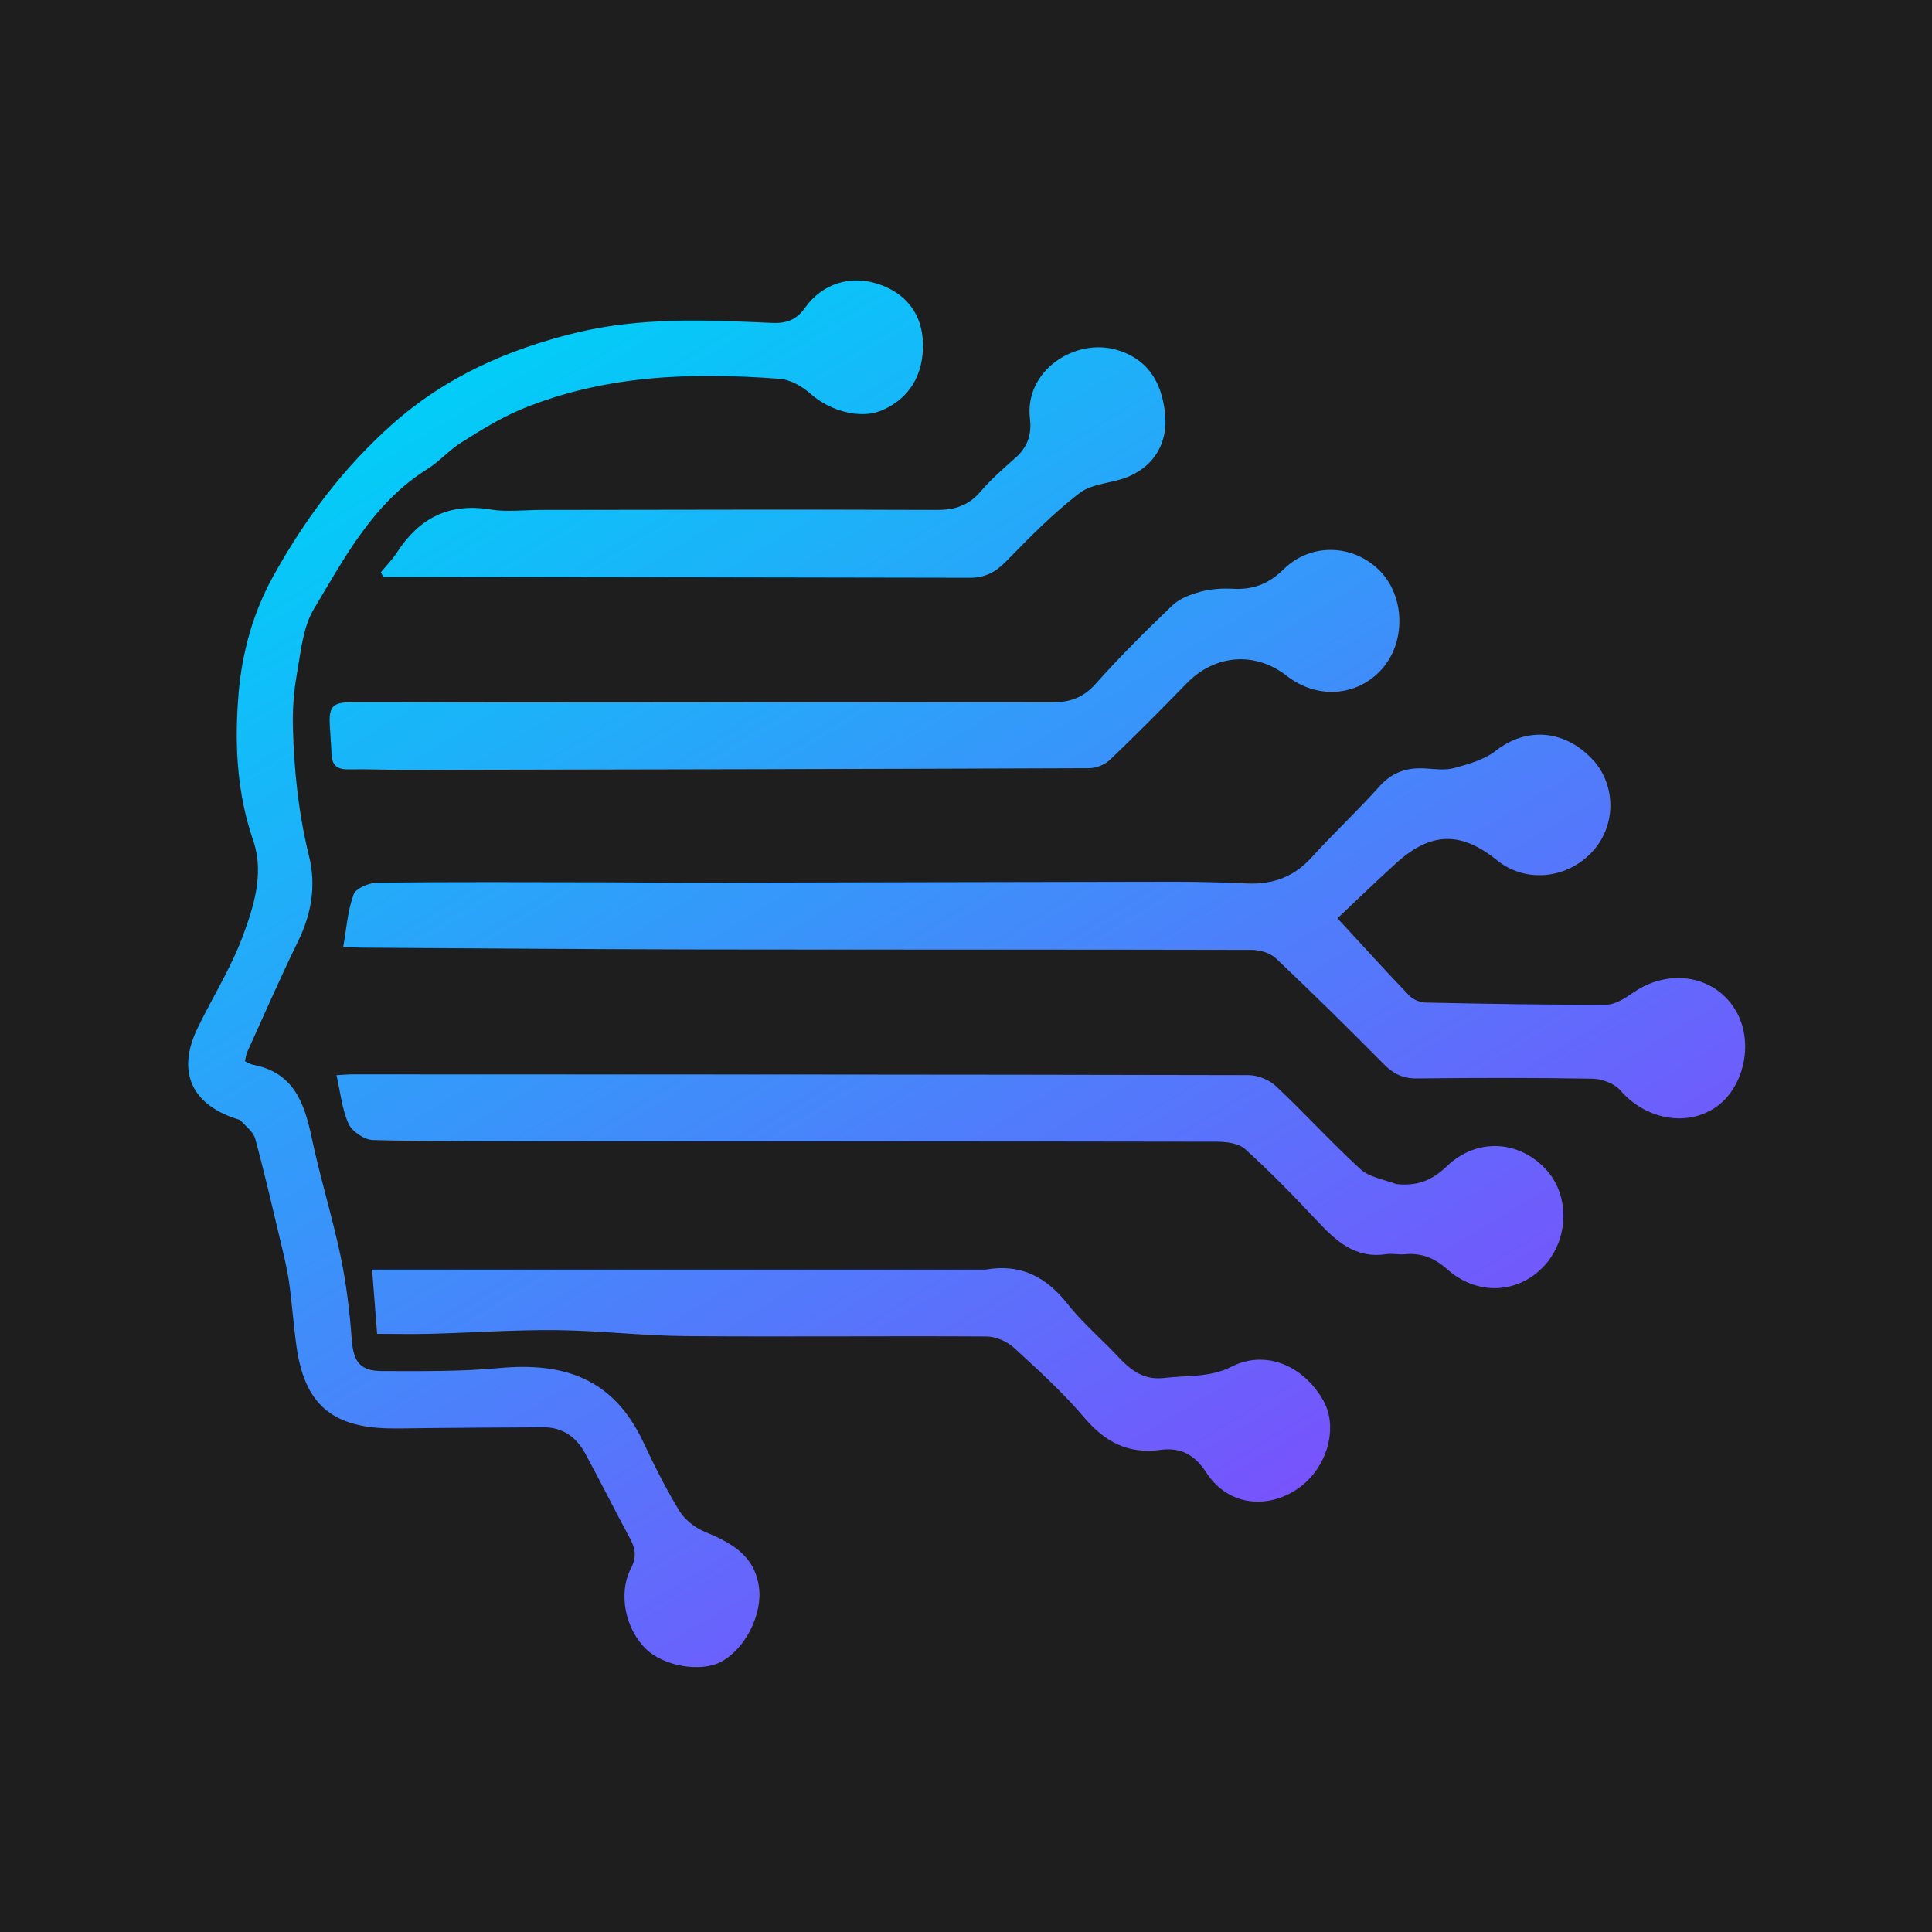
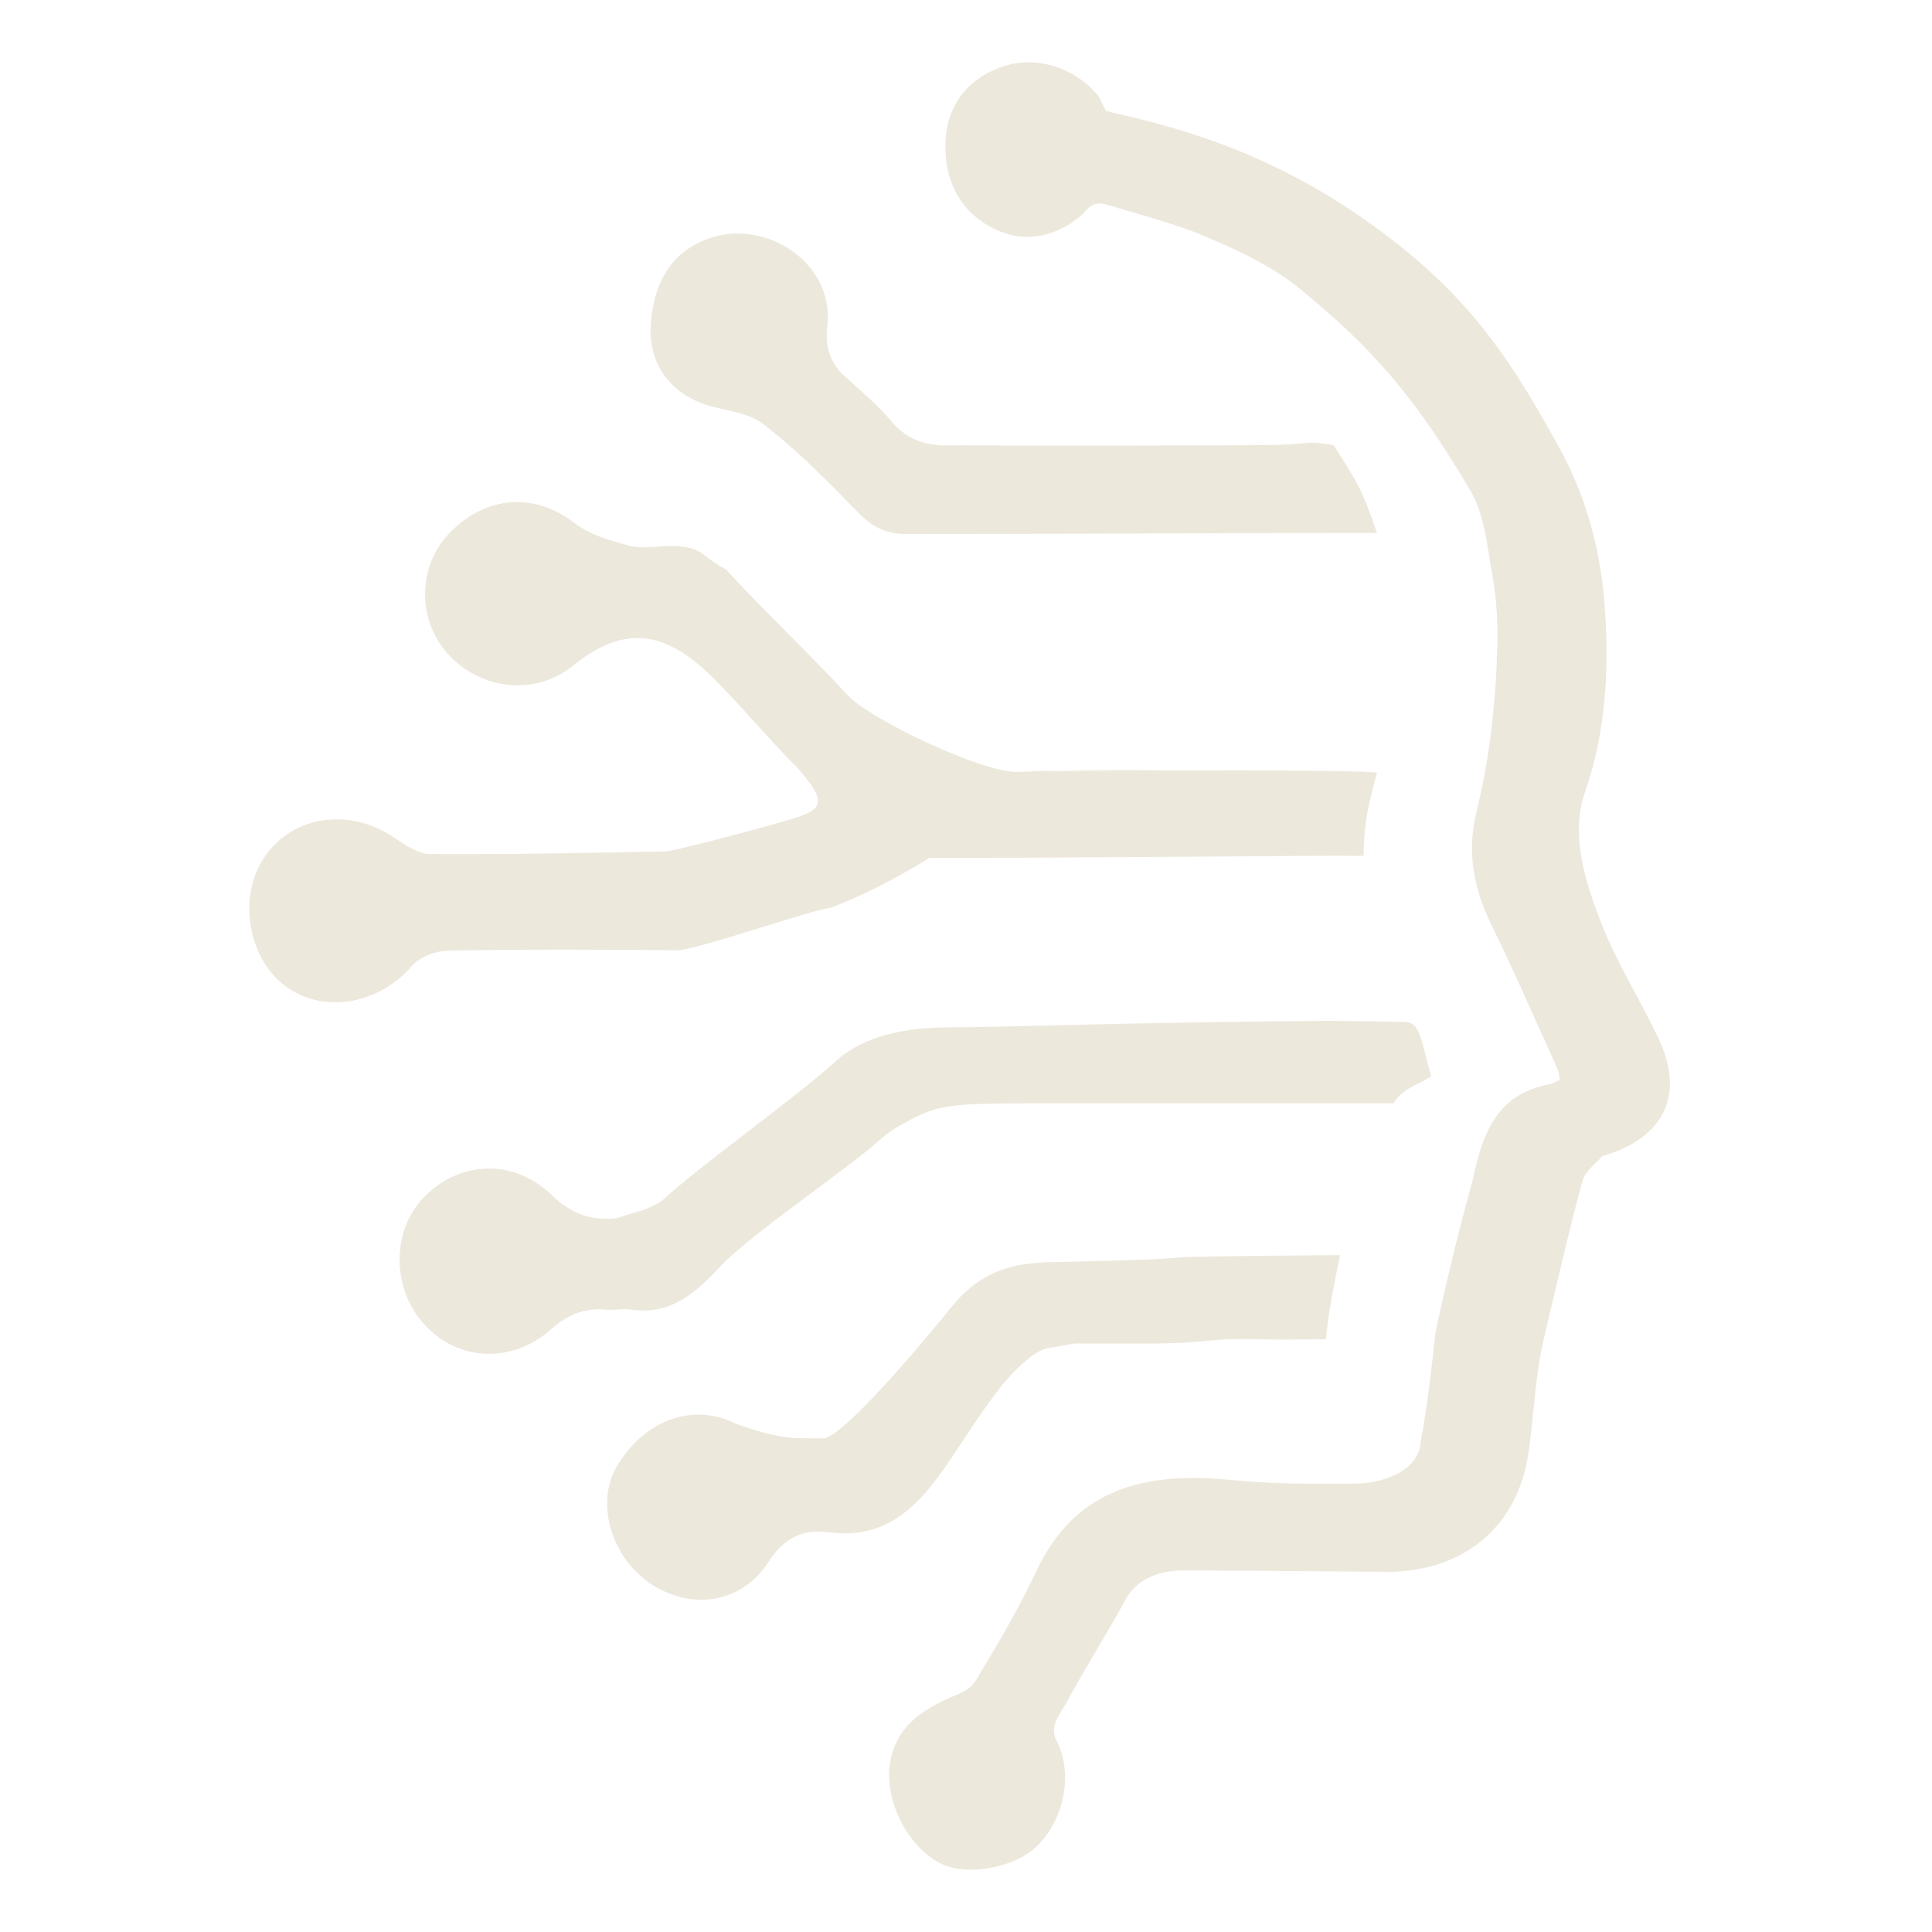
<svg xmlns="http://www.w3.org/2000/svg" width="124" height="124" viewBox="0 0 124 124" fill="none">
-   <rect width="124" height="124" fill="#1E1E1E" />
-   <path d="M51.67 19.753C52.798 18.173 54.608 17.649 56.369 18.23C58.157 18.819 59.18 20.163 59.236 22C59.3 24.074 58.325 25.645 56.523 26.369C55.18 26.909 53.257 26.367 52.048 25.295C51.507 24.815 50.743 24.367 50.05 24.314C44.387 23.885 38.767 24.06 33.424 26.284C32.088 26.84 30.839 27.628 29.607 28.399C28.831 28.884 28.21 29.617 27.435 30.101C23.966 32.263 22.129 35.768 20.14 39.096C19.439 40.268 19.311 41.815 19.061 43.216C18.858 44.348 18.769 45.52 18.799 46.67C18.871 49.465 19.163 52.236 19.838 54.967C20.303 56.849 19.986 58.669 19.123 60.433C17.976 62.775 16.936 65.171 15.857 67.547C15.785 67.707 15.775 67.896 15.726 68.116C15.918 68.202 16.072 68.307 16.24 68.339C18.833 68.826 19.534 70.77 20.005 73.014C20.541 75.564 21.321 78.063 21.858 80.613C22.225 82.361 22.441 84.153 22.573 85.936C22.681 87.379 23.075 87.995 24.536 87.997C27.037 88.001 29.551 88.035 32.036 87.806C36.164 87.425 39.355 88.434 41.291 92.564C41.993 94.062 42.739 95.549 43.598 96.96C43.943 97.527 44.578 98.036 45.197 98.295C46.887 99.003 48.414 99.778 48.709 101.844C48.962 103.611 47.82 105.873 46.233 106.68C44.933 107.341 42.612 106.937 41.478 105.853C40.147 104.58 39.649 102.299 40.496 100.658C40.874 99.926 40.786 99.392 40.433 98.738C39.453 96.927 38.535 95.082 37.552 93.272C36.988 92.236 36.109 91.604 34.883 91.607C32.38 91.614 29.877 91.64 27.374 91.659C26.564 91.665 25.753 91.694 24.943 91.677C21.276 91.598 19.554 90.087 19.034 86.452C18.836 85.067 18.75 83.667 18.551 82.282C18.421 81.38 18.198 80.491 17.987 79.603C17.47 77.428 16.969 75.248 16.382 73.093C16.261 72.649 15.794 72.298 15.403 71.881C12.298 70.966 11.314 68.817 12.679 65.991C13.623 64.036 14.798 62.173 15.557 60.151C16.271 58.249 16.927 56.166 16.316 54.143L16.062 53.361C15.164 50.428 15.061 47.431 15.318 44.453C15.541 41.877 16.238 39.33 17.529 36.996C19.56 33.325 22.026 30.03 25.18 27.227C28.577 24.206 32.542 22.445 36.901 21.374C41.077 20.348 45.298 20.536 49.523 20.724C50.456 20.765 51.096 20.556 51.67 19.753ZM63.249 81.486C65.552 81.083 67.16 81.982 68.499 83.666C69.274 84.641 70.194 85.506 71.087 86.381C72.112 87.385 72.931 88.654 74.742 88.438C76.193 88.264 77.656 88.427 79.045 87.717C81.17 86.63 83.619 87.58 84.929 89.883C85.959 91.695 85.119 94.407 83.142 95.65C81.119 96.922 78.72 96.525 77.418 94.506C76.67 93.346 75.749 92.883 74.483 93.057C72.427 93.338 70.935 92.565 69.604 91C68.226 89.38 66.638 87.93 65.064 86.49C64.625 86.088 63.912 85.782 63.322 85.778C56.877 85.738 50.431 85.808 43.985 85.755C41.238 85.732 38.493 85.4 35.746 85.371C33.063 85.343 30.378 85.533 27.693 85.605C26.527 85.635 25.358 85.609 24.204 85.609C24.094 84.207 23.996 82.941 23.882 81.486H63.249ZM22.665 68.954C41.82 68.959 60.976 68.96 80.131 69.003C80.725 69.004 81.455 69.299 81.888 69.706C83.734 71.442 85.445 73.324 87.312 75.037C87.871 75.551 88.777 75.688 89.623 75.997C90.963 76.141 91.921 75.757 92.864 74.85C94.761 73.025 97.448 73.175 99.186 75.013C100.76 76.678 100.724 79.499 99.106 81.251C97.44 83.053 94.797 83.175 92.873 81.456C92.071 80.739 91.223 80.402 90.166 80.5C89.765 80.537 89.348 80.438 88.952 80.497C86.978 80.792 85.746 79.648 84.53 78.352C83.049 76.771 81.532 75.216 79.93 73.761C79.512 73.382 78.721 73.278 78.102 73.277C64.213 73.251 50.325 73.26 36.437 73.255C32.274 73.254 28.11 73.27 23.95 73.172C23.399 73.159 22.604 72.632 22.376 72.135C21.947 71.196 21.849 70.105 21.598 69.007C22.015 68.985 22.34 68.954 22.665 68.954ZM95.997 48.189C97.924 46.682 100.332 46.799 102.152 48.678C103.718 50.294 103.763 52.916 102.254 54.603C100.619 56.432 97.915 56.699 96.08 55.214C93.767 53.342 91.831 53.382 89.612 55.397C88.254 56.63 86.935 57.909 85.842 58.938C87.461 60.693 88.937 62.324 90.46 63.91C90.704 64.164 91.154 64.339 91.513 64.347C95.379 64.427 99.247 64.502 103.114 64.48C103.7 64.476 104.333 64.041 104.859 63.683C107.216 62.078 110.192 62.642 111.471 64.977C112.575 66.994 111.912 69.879 110.063 71.102C108.174 72.35 105.578 71.809 104.001 69.986C103.617 69.542 102.827 69.244 102.218 69.233C98.462 69.166 94.705 69.175 90.948 69.217C90.06 69.227 89.438 68.929 88.824 68.309C86.548 66.008 84.243 63.733 81.892 61.509C81.524 61.161 80.861 60.967 80.334 60.966C68.552 60.936 56.769 60.957 44.986 60.938C37.765 60.927 30.543 60.865 23.321 60.823C22.956 60.821 22.59 60.792 22.03 60.767C22.239 59.594 22.314 58.442 22.696 57.405C22.843 57.009 23.692 56.657 24.226 56.651C29.089 56.597 33.954 56.621 38.818 56.628C40.292 56.63 41.766 56.648 43.35 56.659C54.072 56.636 64.684 56.606 75.296 56.593C76.879 56.591 78.463 56.633 80.045 56.703C81.692 56.776 83.05 56.282 84.182 55.031C85.59 53.475 87.136 52.043 88.532 50.477C89.355 49.553 90.304 49.249 91.473 49.32C92.096 49.358 92.759 49.454 93.341 49.293C94.263 49.038 95.266 48.761 95.997 48.189ZM82.39 36.533C84.151 34.805 86.878 34.929 88.558 36.633C90.191 38.29 90.241 41.243 88.663 42.976C87.074 44.721 84.521 44.888 82.582 43.375C80.553 41.792 77.974 42 76.171 43.852C74.553 45.513 72.919 47.162 71.242 48.764C70.916 49.075 70.361 49.302 69.91 49.304C55.283 49.361 40.656 49.387 26.029 49.413C24.815 49.415 23.599 49.355 22.386 49.38C21.656 49.395 21.267 49.14 21.276 48.287C21.234 47.64 21.198 47.089 21.168 46.537C21.103 45.366 21.349 45.076 22.526 45.073C25.769 45.066 29.011 45.088 32.253 45.087C44.007 45.083 55.76 45.067 67.514 45.079C68.648 45.08 69.519 44.79 70.316 43.895C71.88 42.139 73.552 40.474 75.254 38.85C75.718 38.407 76.42 38.144 77.06 37.974C77.725 37.796 78.451 37.751 79.143 37.788C80.436 37.858 81.43 37.475 82.39 36.533ZM66.105 26.88C65.732 23.782 69.013 21.653 71.706 22.464C73.534 23.014 74.567 24.366 74.781 26.602C74.95 28.361 74.152 29.838 72.457 30.578C71.439 31.023 70.134 31.002 69.3 31.638C67.592 32.94 66.069 34.5 64.562 36.043C63.887 36.733 63.199 37.084 62.25 37.082C50.612 37.057 38.972 37.045 27.334 37.03C26.424 37.029 25.513 37.03 24.603 37.03C24.55 36.931 24.498 36.832 24.445 36.732C24.793 36.307 25.186 35.911 25.483 35.452C26.914 33.237 28.85 32.252 31.525 32.704C32.528 32.873 33.584 32.731 34.726 32.728C43.272 32.719 51.708 32.692 60.144 32.726C61.309 32.73 62.181 32.432 62.943 31.539C63.62 30.747 64.421 30.054 65.203 29.359C65.965 28.683 66.222 27.856 66.105 26.88Z" fill="url(#paint0_linear_596_422)" />
-   <defs>
-     <linearGradient id="paint0_linear_596_422" x1="32.624" y1="21.611" x2="84.595" y2="106.975" gradientUnits="userSpaceOnUse">
-       <stop stop-color="#01CEF8" />
-       <stop offset="1" stop-color="#8545FD" />
-     </linearGradient>
-   </defs>
+   <path d="M70.548 6.238C69.258 4.531 66.717 3.495 64.421 4.251C62.09 5.019 60.756 6.772 60.682 9.167C60.598 11.872 61.87 13.92 64.219 14.864C65.971 15.569 67.902 15.151 69.479 13.753C69.691 13.564 69.98 12.939 70.845 13.083C73.296 13.804 75.601 14.444 77.037 15.042C78.779 15.767 80.408 16.506 82.015 17.512C83.025 18.144 83.779 18.817 84.847 19.73C89.329 23.562 91.765 27.119 94.358 31.459C95.272 32.988 95.44 35.005 95.767 36.831C96.03 38.307 96.146 39.836 96.108 41.335C96.013 44.98 95.632 48.593 94.752 52.154C94.146 54.608 94.559 56.98 95.685 59.28C97.18 62.335 98.537 65.459 99.943 68.557C100.038 68.766 100.051 69.012 100.115 69.299C99.864 69.41 99.663 69.549 99.443 69.59C96.063 70.225 95.15 72.759 94.535 75.685C93.626 78.974 92.819 82.269 92.119 85.594C91.895 87.77 91.607 90.22 91.187 92.534C91.046 94.416 88.801 95.22 86.897 95.223C83.636 95.228 82.088 95.271 78.848 94.973C73.465 94.477 69.014 95.503 66.49 100.888C65.575 102.841 64.314 105.069 63.194 106.909C62.745 107.648 62.493 108.311 61.686 108.649C59.482 109.573 57.493 110.583 57.108 113.277C56.778 115.582 58.266 118.53 60.335 119.582C62.031 120.444 65.056 119.918 66.535 118.504C68.271 116.845 68.921 113.87 67.817 111.73C67.323 110.775 68.014 110.08 68.475 109.228C69.752 106.866 70.949 105.037 72.231 102.678C72.966 101.326 74.4 100.791 76 100.795C79.264 100.804 85.985 100.86 89.249 100.885C94.032 100.782 97.43 97.947 98.108 93.207C98.366 91.402 98.479 89.576 98.738 87.77C98.907 86.595 99.197 85.434 99.473 84.276C100.147 81.441 100.801 78.6 101.566 75.789C101.724 75.21 102.332 74.752 102.842 74.208C106.891 73.015 108.174 70.212 106.395 66.528C105.163 63.979 103.631 61.549 102.642 58.913C101.681 56.353 100.8 53.543 101.735 50.824C103.134 46.757 103.312 42.586 102.953 38.444C102.662 35.086 101.753 31.765 100.07 28.722C97.423 23.935 95.01 19.953 90.094 15.982C84.268 11.278 78.691 9.001 73.007 7.604C71.584 7.255 71.003 7.129 70.988 7.126L70.548 6.238ZM86.012 80.555C68.854 80.699 81.43 80.693 67.782 81.002C64.61 81.002 62.712 81.812 60.966 84.008C60.951 84.026 54.276 92.317 52.826 92.317C50.798 92.317 50.102 92.386 47.216 91.378C44.445 89.961 41.252 91.198 39.544 94.201C38.2 96.564 39.296 100.101 41.874 101.723C44.511 103.381 47.64 102.863 49.337 100.23C50.312 98.718 51.514 98.115 53.165 98.341C55.846 98.707 57.791 97.7 59.527 95.658C61.324 93.546 63.394 89.566 65.445 87.689C66.018 87.165 66.8 86.486 67.568 86.481L68.961 86.231H74.181C77.679 86.195 77.364 85.866 80.864 85.959C82.386 85.999 83.603 85.959 85.108 85.959C85.251 84.13 85.664 82.295 86.012 80.555ZM85.272 65.52C73.417 65.592 64.229 65.94 60.89 65.94C56.438 65.94 54.626 67.332 53.885 67.893C51.477 70.157 45.07 74.698 42.636 76.932C41.906 77.602 40.726 77.781 39.623 78.185C37.876 78.373 36.626 77.87 35.397 76.688C32.924 74.309 29.42 74.504 27.154 76.9C25.101 79.072 25.148 82.749 27.259 85.034C29.43 87.384 32.877 87.543 35.385 85.302C36.431 84.367 37.537 83.928 38.915 84.056C39.438 84.104 39.982 83.976 40.497 84.053C43.072 84.437 44.678 82.945 46.264 81.254C48.196 79.193 54.348 75.078 56.438 73.181C56.982 72.686 57.62 72.293 58.454 71.856C60.347 70.862 61.238 70.811 67.153 70.811H89.424C90.12 69.768 90.816 69.768 91.859 69.072C91.164 66.637 91.164 65.592 90.12 65.592C89.576 65.564 85.696 65.52 85.272 65.52ZM36.877 33.573C34.364 31.608 31.224 31.761 28.851 34.211C26.809 36.318 26.751 39.737 28.719 41.938C30.851 44.321 34.376 44.67 36.768 42.733C39.783 40.292 42.309 40.345 45.202 42.972C46.974 44.58 49.721 47.895 51.147 49.237C53.582 52.021 52.628 52.057 49.059 53.065C47.319 53.556 43.193 54.632 42.725 54.642C37.683 54.747 32.639 54.844 27.597 54.815C26.832 54.811 26.008 54.243 25.32 53.775C22.248 51.683 18.367 52.418 16.7 55.462C15.26 58.093 16.125 61.855 18.537 63.449C21 65.076 24.385 64.371 26.441 61.995C26.942 61.416 27.971 61.027 28.766 61.013C33.663 60.924 38.562 60.937 43.46 60.991C44.619 61.004 52.3 58.332 53.234 58.284C56.366 57.156 59.643 55.068 59.643 55.068C69.059 55.053 76.388 54.974 85.804 54.919C86.281 54.916 86.793 54.952 87.523 54.919C87.523 52.476 88.032 50.977 88.38 49.585C86.799 49.48 85.32 49.487 84.624 49.48C78.283 49.408 80.987 49.44 74.646 49.448C72.724 49.451 70.802 49.475 68.736 49.489C68.036 49.488 67.448 49.484 66.96 49.482C66.417 49.501 65.874 49.523 65.332 49.547C63.185 49.642 55.847 46.214 54.371 44.583C52.535 42.554 48.43 38.599 46.61 36.556C44.883 35.666 45.202 35.013 42.776 35.048C41.964 35.097 41.098 35.222 40.34 35.013C39.138 34.68 37.83 34.319 36.877 33.573ZM71.525 49.403C70.36 49.402 69.195 49.42 68.029 49.451C72.531 49.433 79.605 49.414 71.525 49.403ZM53.096 20.971C53.581 16.931 49.302 14.156 45.791 15.213C43.408 15.931 42.061 17.693 41.781 20.609C41.562 22.903 42.601 24.829 44.812 25.794C46.139 26.373 47.84 26.346 48.928 27.175C51.155 28.873 53.141 30.908 55.106 32.92C55.986 33.82 56.884 34.277 58.121 34.274C80.256 34.242 71.171 34.226 86.347 34.207H88.38C87.336 31.143 86.988 30.794 85.597 28.566C83.509 28.218 84.324 28.57 80.882 28.566C79.421 28.598 65.671 28.601 64.182 28.598C53.038 28.585 71.866 28.55 60.867 28.594C59.348 28.6 58.211 28.211 57.217 27.047C56.335 26.014 55.291 25.11 54.271 24.204C53.278 23.323 52.943 22.244 53.096 20.971Z" fill="#EDE8DC" />
</svg>
